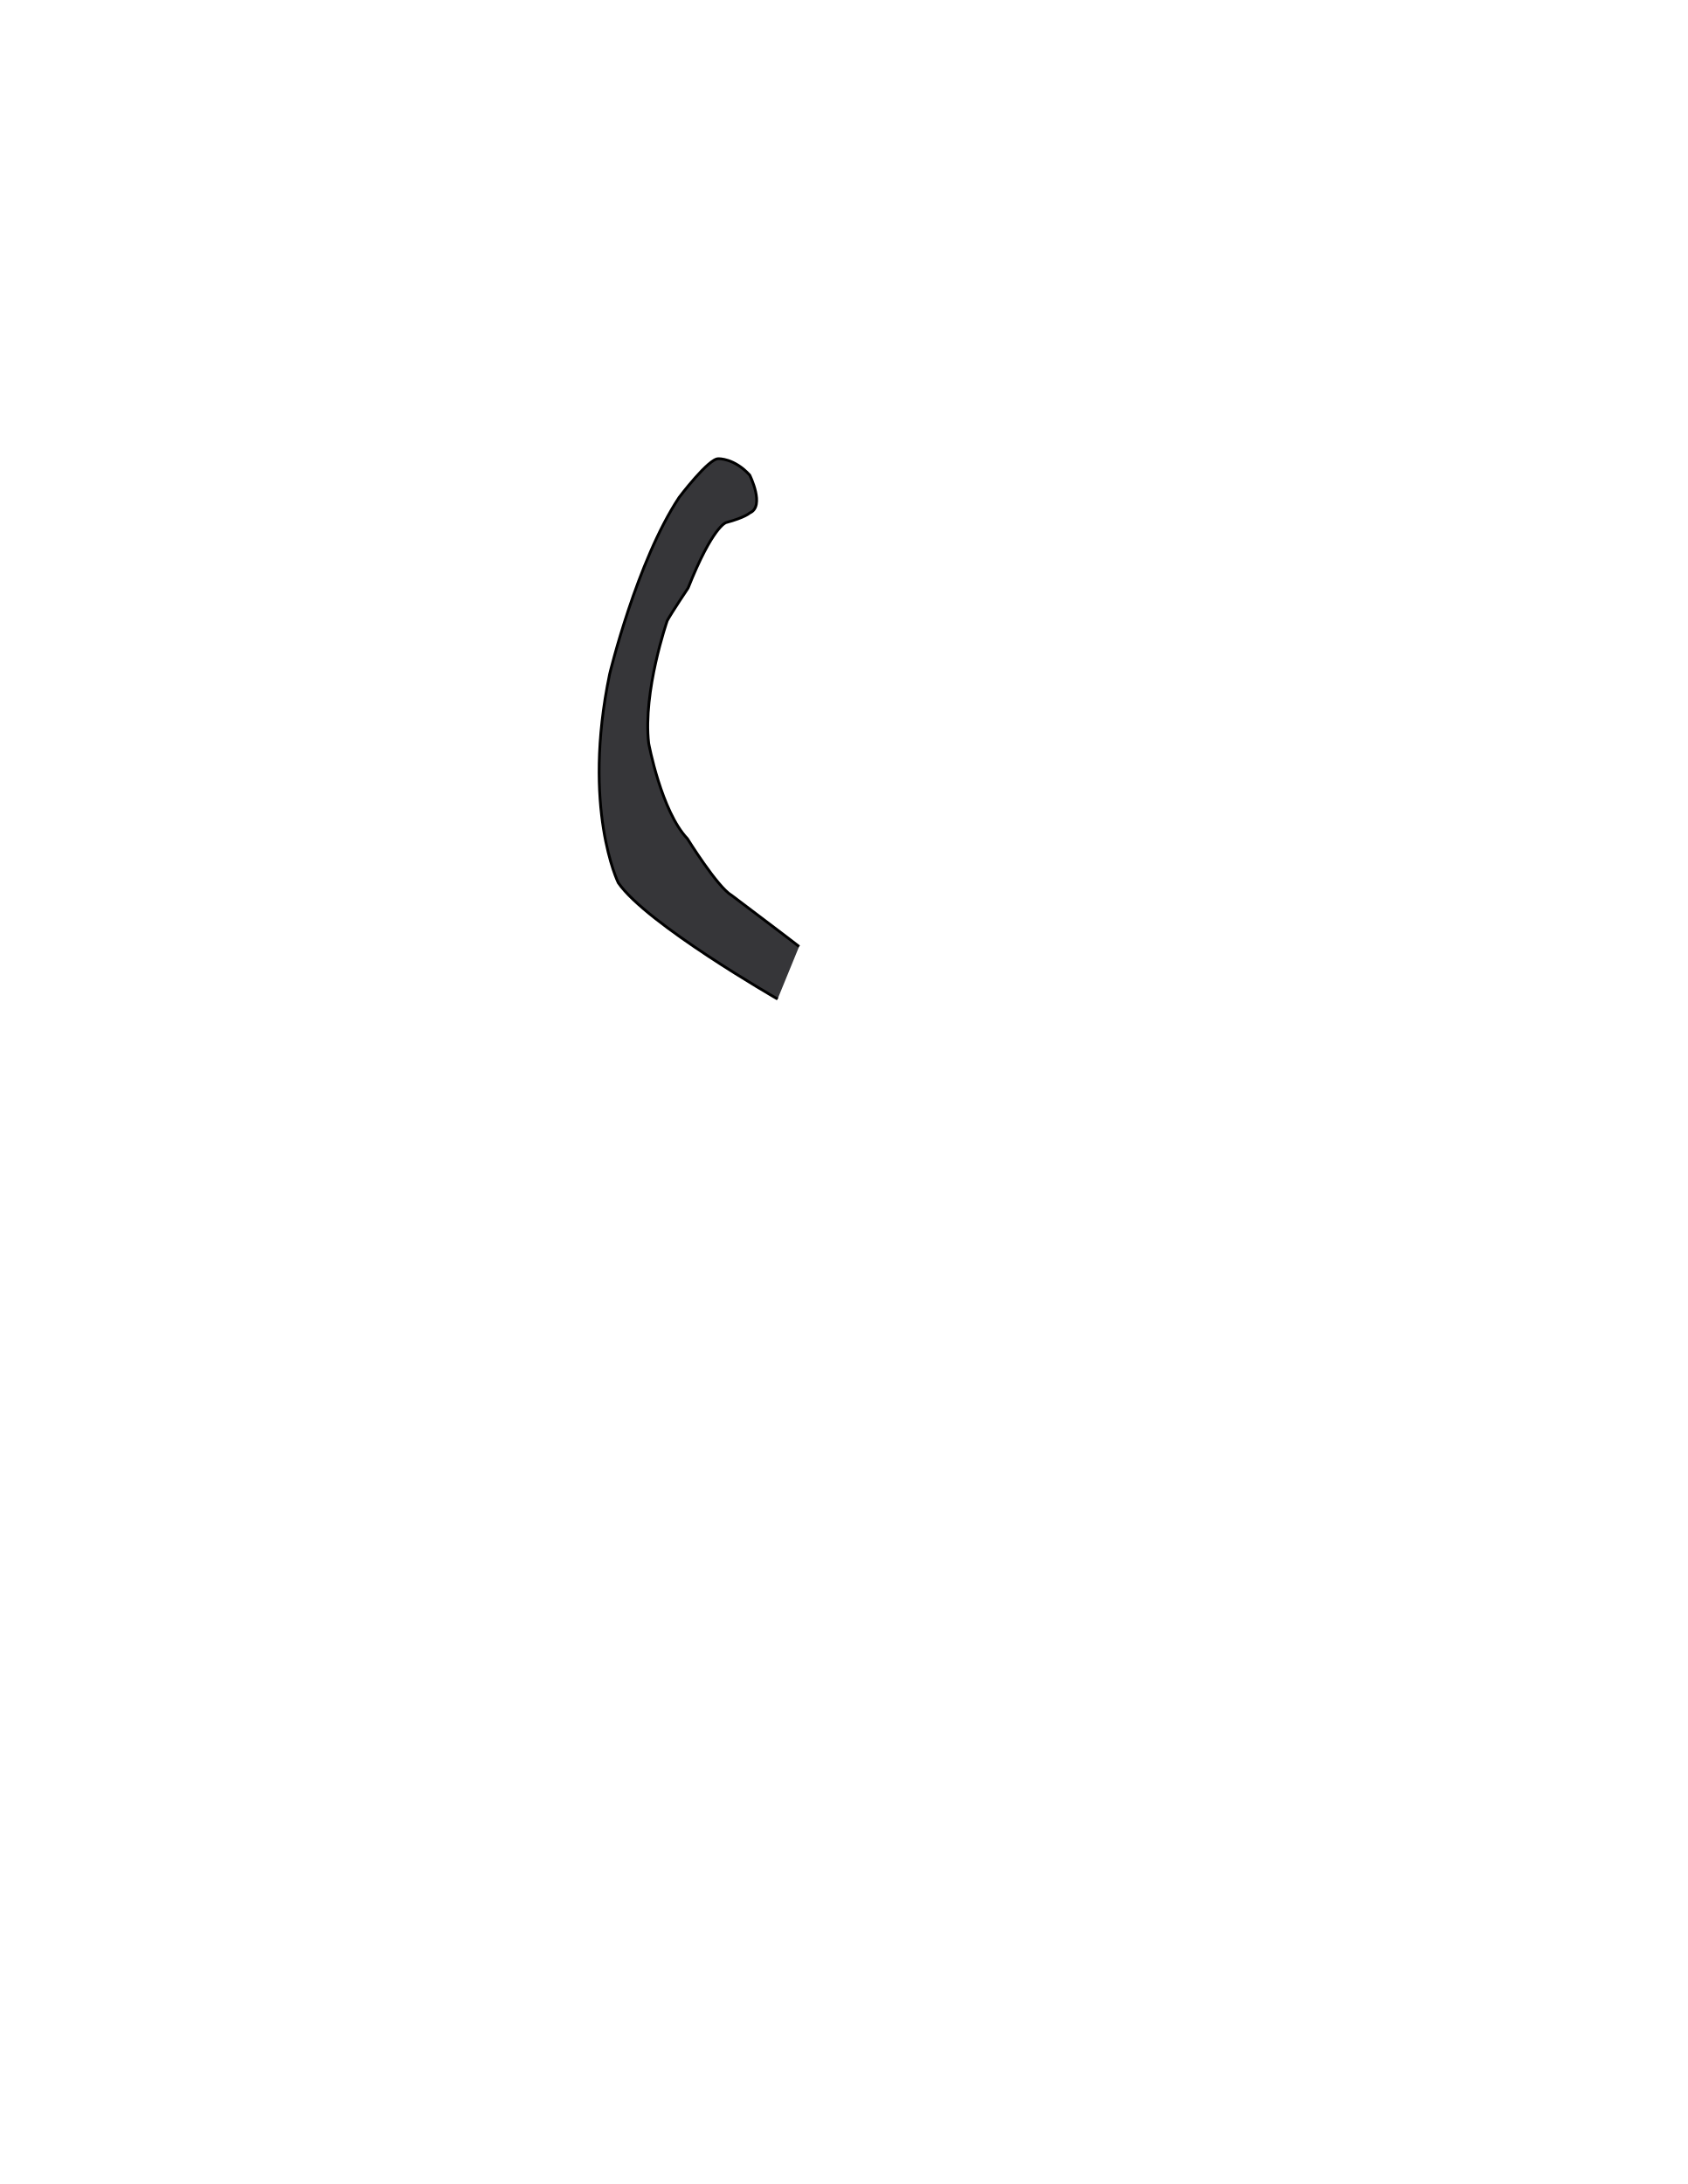
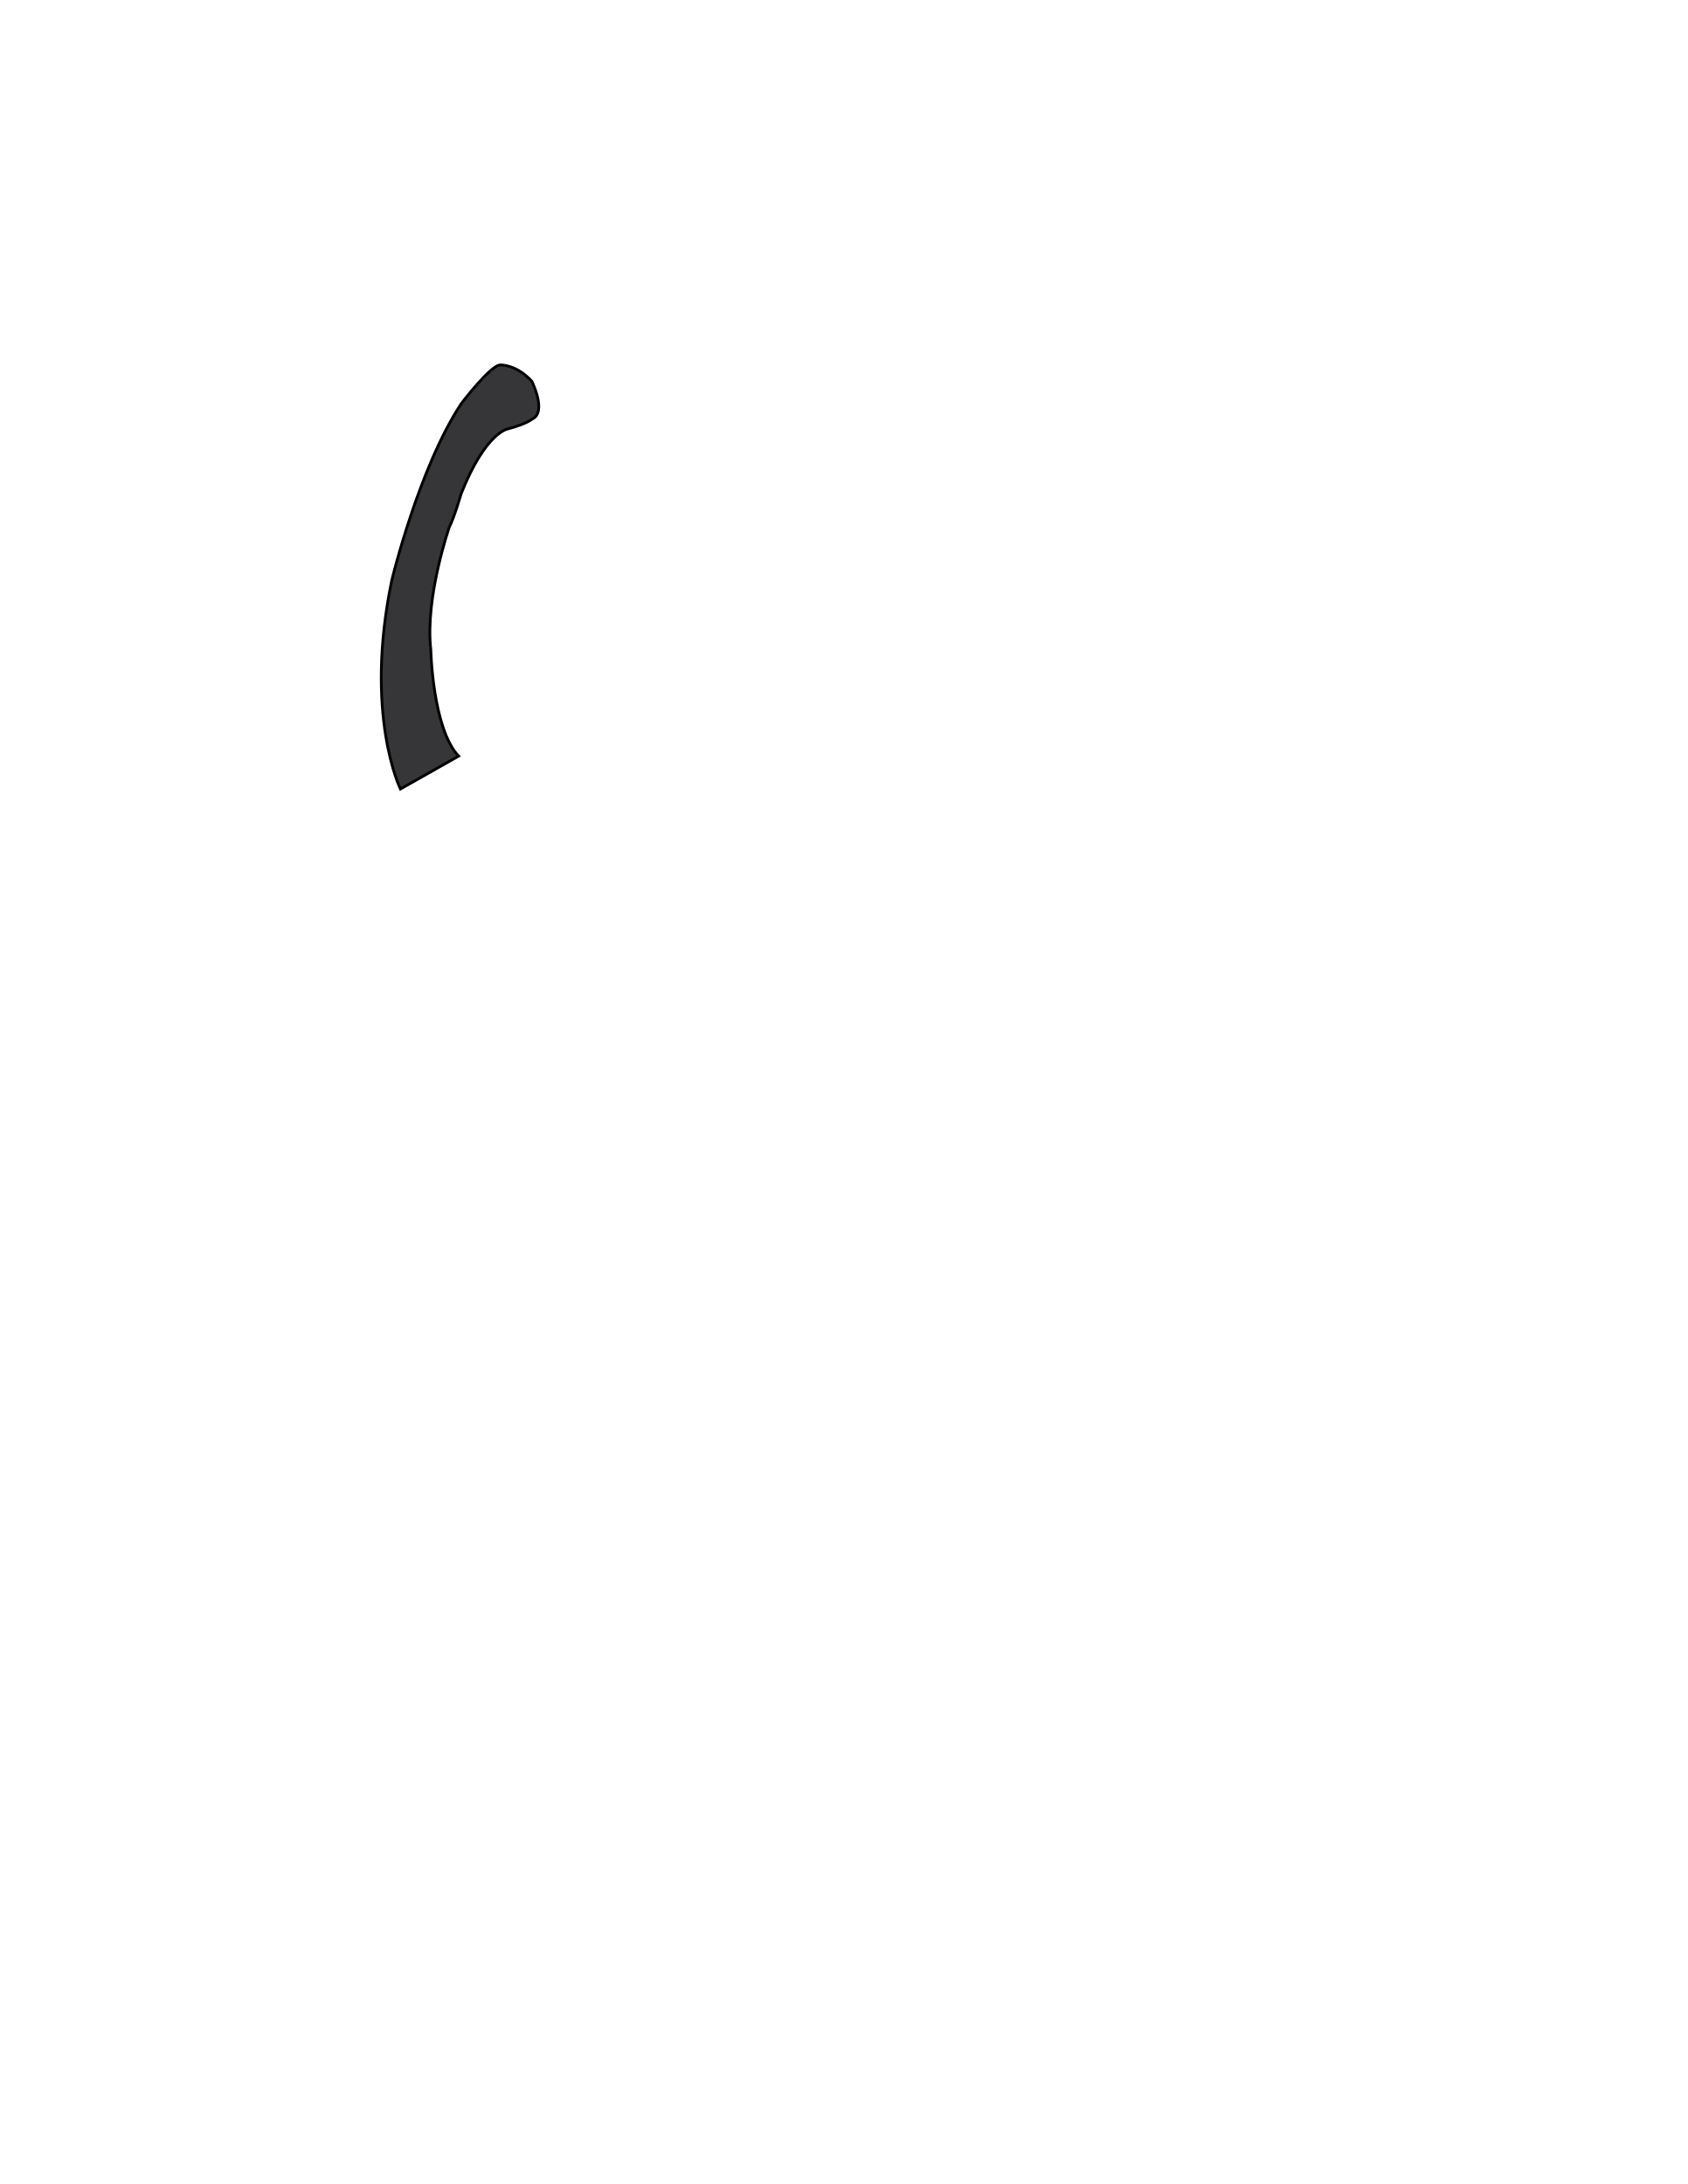
<svg xmlns="http://www.w3.org/2000/svg" version="1.1" id="Layer_1" x="0px" y="0px" width="612px" height="792px" viewBox="0 0 612 792" enable-background="new 0 0 612 792" xml:space="preserve">
-   <path fill="#363639" stroke="#000000" d="M289.75,343.25c-1.386-1.154-24.587-18.658-24.587-18.658  c-5.08-3.002-15.913-20.458-15.913-20.458c-9.469-9.931-14.043-34.607-14.043-34.607c-2.155-18.856,6.734-44.448,6.734-44.448  c1.616-2.963,7.559-11.828,7.559-11.828c8.89-22.359,13.723-23.73,13.723-23.73c7.004-1.885,8.634-3.502,8.634-3.502  c5.656-2.424-0.014-13.739-0.014-13.739c-5.657-6.196-11.313-5.926-11.313-5.926c-3.502-0.27-14.277,14.008-14.277,14.008  c-15.354,23.167-25.193,64.047-25.193,64.047c-10.149,48.792,3.123,75.725,3.123,75.725c10.148,14.833,57.77,42.156,57.77,42.156" />
+   <path fill="#363639" stroke="#000000" d="M166.301,274.195c-9.469-9.931-10.094-38.669-10.094-38.669  c-2.155-18.856,6.734-44.448,6.734-44.448c1.616-2.963,4.311-12.122,4.311-12.122c8.89-22.359,16.971-23.436,16.971-23.436  c7.004-1.885,8.634-3.502,8.634-3.502c5.656-2.424-0.014-13.739-0.014-13.739c-5.657-6.196-11.313-5.926-11.313-5.926  c-3.502-0.27-14.277,14.008-14.277,14.008c-15.354,23.167-25.193,64.047-25.193,64.047c-10.149,48.792,3.123,75.725,3.123,75.725  L166.301,274.195z" />
</svg>
